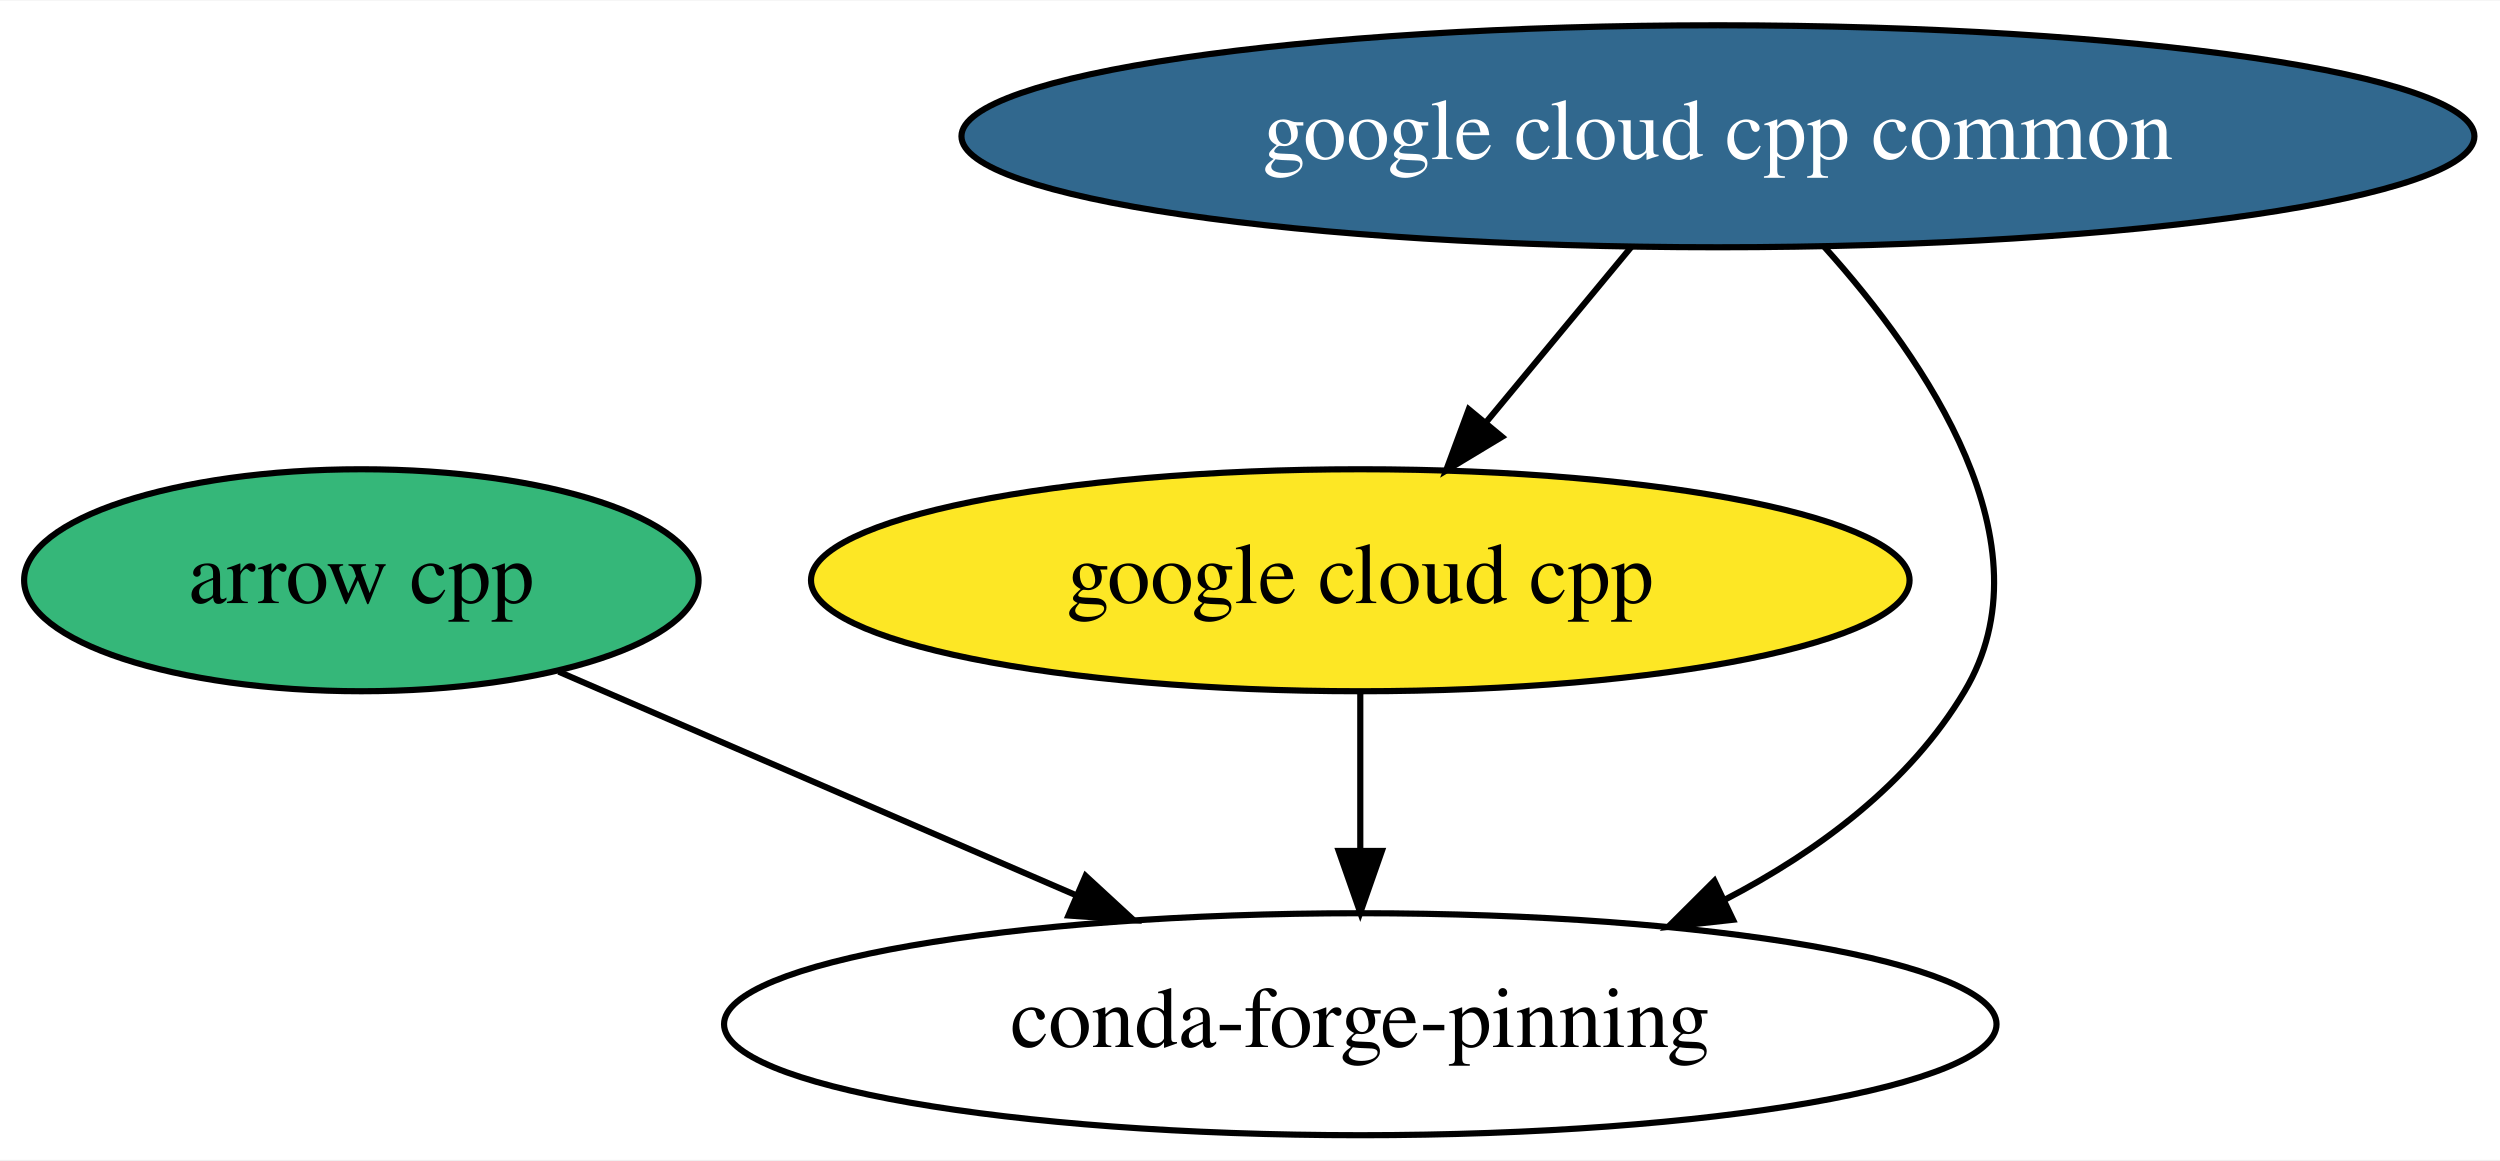
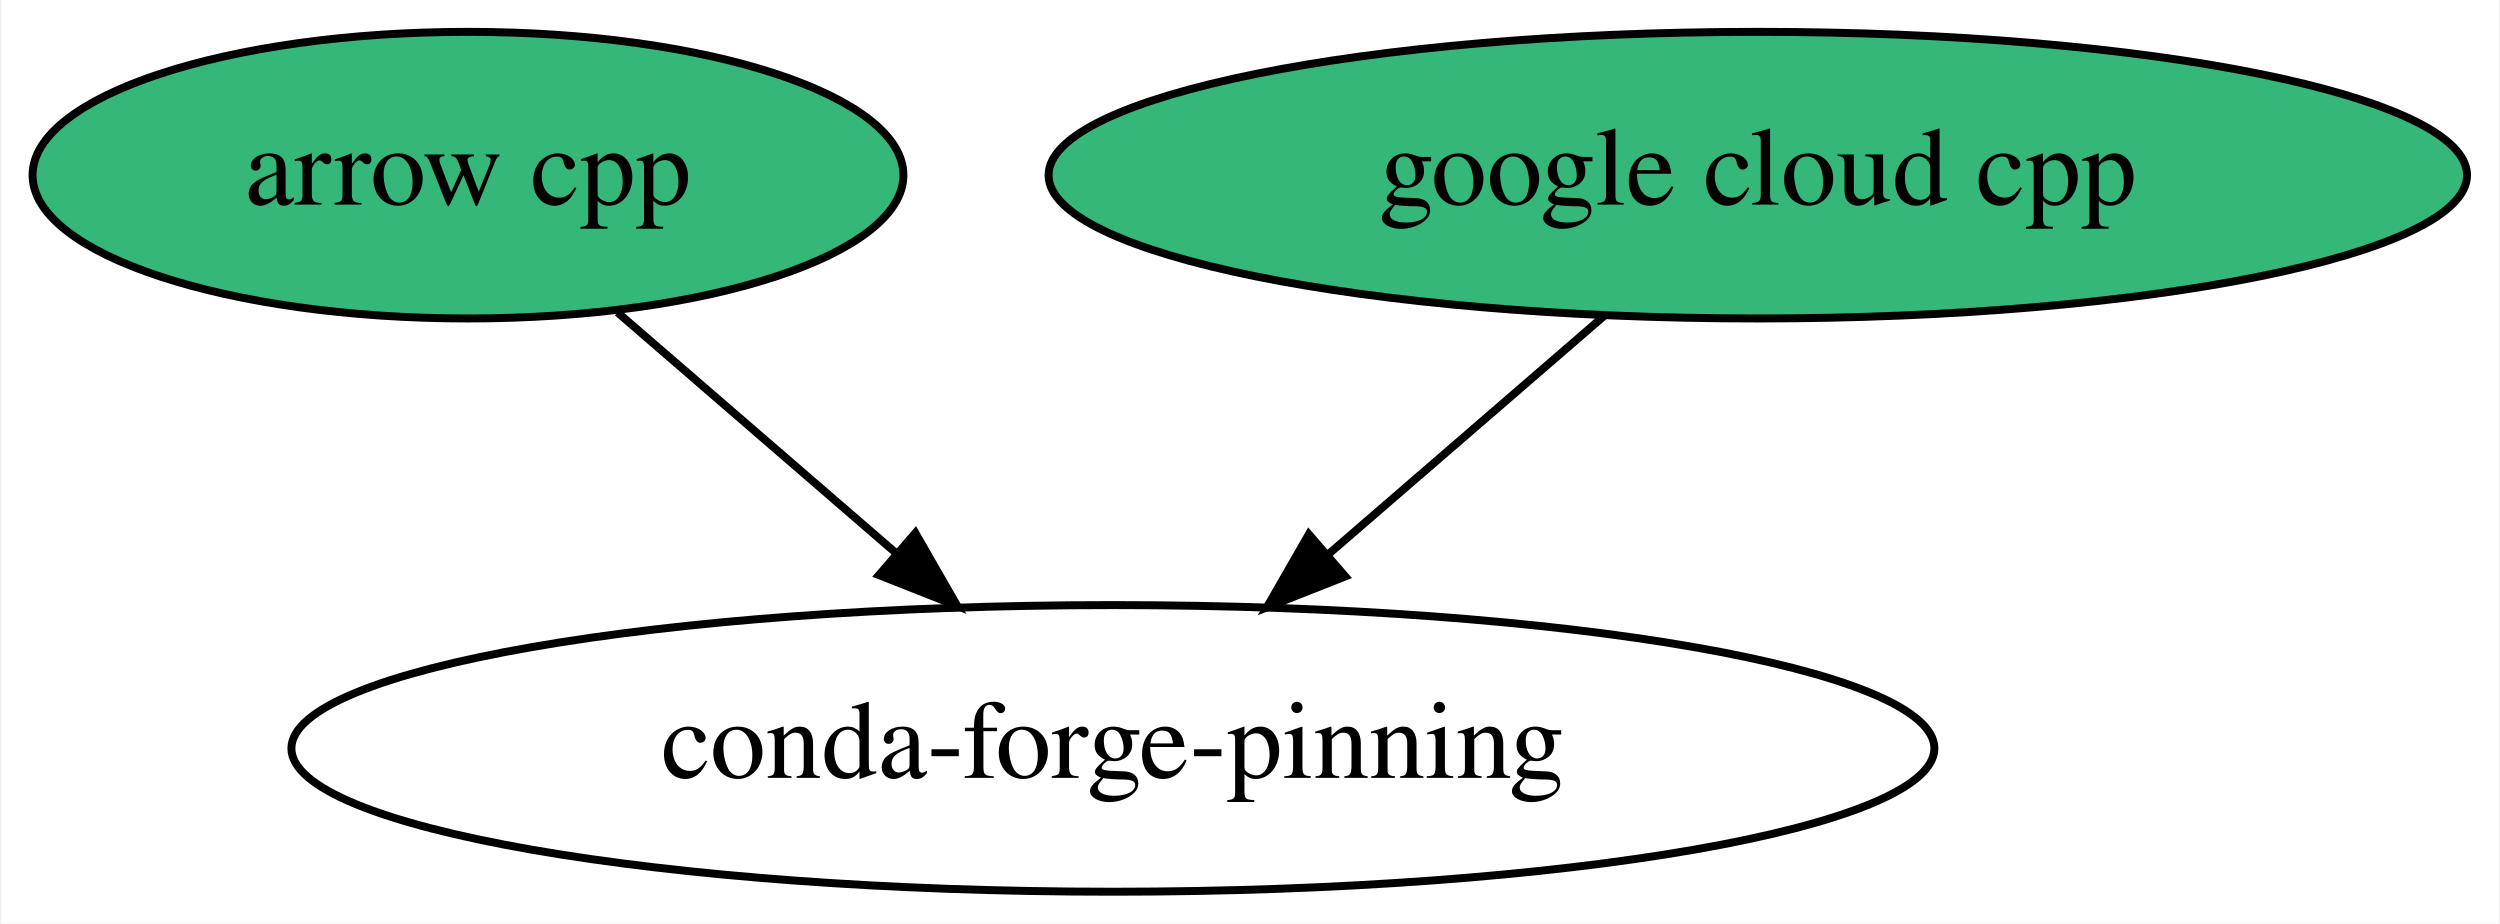
- <svg xmlns="http://www.w3.org/2000/svg" xmlns:xlink="http://www.w3.org/1999/xlink" width="405pt" height="188pt" viewBox="0.00 0.00 405.43 188.00">
-   <g id="graph0" class="graph" transform="scale(1 1) rotate(0) translate(4 184)">
-     <polygon fill="white" stroke="transparent" points="-4,4 -4,-184 401.43,-184 401.43,4 -4,4" />
+ <svg xmlns="http://www.w3.org/2000/svg" xmlns:xlink="http://www.w3.org/1999/xlink" width="314pt" height="116pt" viewBox="0.00 0.00 313.64 116.00">
+   <g id="graph0" class="graph" transform="scale(1 1) rotate(0) translate(4 112)">
+     <polygon fill="white" stroke="transparent" points="-4,4 -4,-112 309.64,-112 309.64,4 -4,4" />
    <g id="node1" class="node">
      <g id="a_node1">
        <a xlink:href="https://github.com/conda-forge/arrow-cpp-feedstock" xlink:title="arrow cpp">
          <ellipse fill="#35b779" stroke="black" cx="54.6" cy="-90" rx="54.69" ry="18" />
          <text text-anchor="middle" x="54.6" y="-86.3" font-family="Times,serif" font-size="14.00">arrow cpp</text>
        </a>
      </g>
    </g>
-     <g id="node4" class="node">
-       <ellipse fill="none" stroke="black" cx="216.6" cy="-18" rx="103.18" ry="18" />
-       <text text-anchor="middle" x="216.6" y="-14.3" font-family="Times,serif" font-size="14.00">conda-forge-pinning</text>
+     <g id="node3" class="node">
+       <ellipse fill="none" stroke="black" cx="135.6" cy="-18" rx="103.18" ry="18" />
+       <text text-anchor="middle" x="135.6" y="-14.3" font-family="Times,serif" font-size="14.00">conda-forge-pinning</text>
    </g>
    <g id="edge1" class="edge">
-       <path fill="none" stroke="black" d="M86.6,-75.17C110.6,-64.8 143.8,-50.45 170.64,-38.86" />
-       <polygon fill="black" stroke="black" points="172.05,-42.06 179.84,-34.88 169.27,-35.63 172.05,-42.06" />
+       <path fill="none" stroke="black" d="M73.38,-72.76C83.79,-63.77 96.9,-52.44 108.41,-42.49" />
+       <polygon fill="black" stroke="black" points="110.79,-45.06 116.06,-35.88 106.21,-39.77 110.79,-45.06" />
    </g>
    <g id="node2" class="node">
      <g id="a_node2">
        <a xlink:href="https://github.com/conda-forge/google-cloud-cpp-feedstock" xlink:title="google cloud cpp">
-           <ellipse fill="#fde725" stroke="black" cx="216.6" cy="-90" rx="89.08" ry="18" />
+           <ellipse fill="#35b779" stroke="black" cx="216.6" cy="-90" rx="89.08" ry="18" />
          <text text-anchor="middle" x="216.6" y="-86.3" font-family="Times,serif" font-size="14.00">google cloud cpp</text>
        </a>
      </g>
    </g>
    <g id="edge2" class="edge">
-       <path fill="none" stroke="black" d="M216.6,-71.7C216.6,-63.98 216.6,-54.71 216.6,-46.11" />
-       <polygon fill="black" stroke="black" points="220.1,-46.1 216.6,-36.1 213.1,-46.1 220.1,-46.1" />
-     </g>
-     <g id="node3" class="node">
-       <g id="a_node3">
-         <a xlink:href="https://github.com/conda-forge/google-cloud-cpp-common-feedstock/pull/6" xlink:title="google cloud cpp common">
-           <ellipse fill="#31688e" stroke="black" cx="274.6" cy="-162" rx="122.68" ry="18" />
-           <text text-anchor="middle" x="274.6" y="-158.3" font-family="Times,serif" font-size="14.00" fill="white">google cloud cpp common</text>
-         </a>
-       </g>
-     </g>
-     <g id="edge3" class="edge">
-       <path fill="none" stroke="black" d="M260.55,-144.05C253.5,-135.54 244.82,-125.07 237.05,-115.68" />
-       <polygon fill="black" stroke="black" points="239.58,-113.26 230.51,-107.79 234.19,-117.72 239.58,-113.26" />
-     </g>
-     <g id="edge4" class="edge">
-       <path fill="none" stroke="black" d="M291.89,-144.02C308.4,-125.68 328.82,-95.86 314.6,-72 305.7,-57.07 290.97,-46.09 275.6,-38.13" />
-       <polygon fill="black" stroke="black" points="277.05,-34.94 266.52,-33.78 274.03,-41.26 277.05,-34.94" />
+       <path fill="none" stroke="black" d="M197.4,-72.41C186.98,-63.41 173.94,-52.14 162.53,-42.27" />
+       <polygon fill="black" stroke="black" points="164.79,-39.6 154.93,-35.71 160.21,-44.9 164.79,-39.6" />
    </g>
  </g>
</svg>
